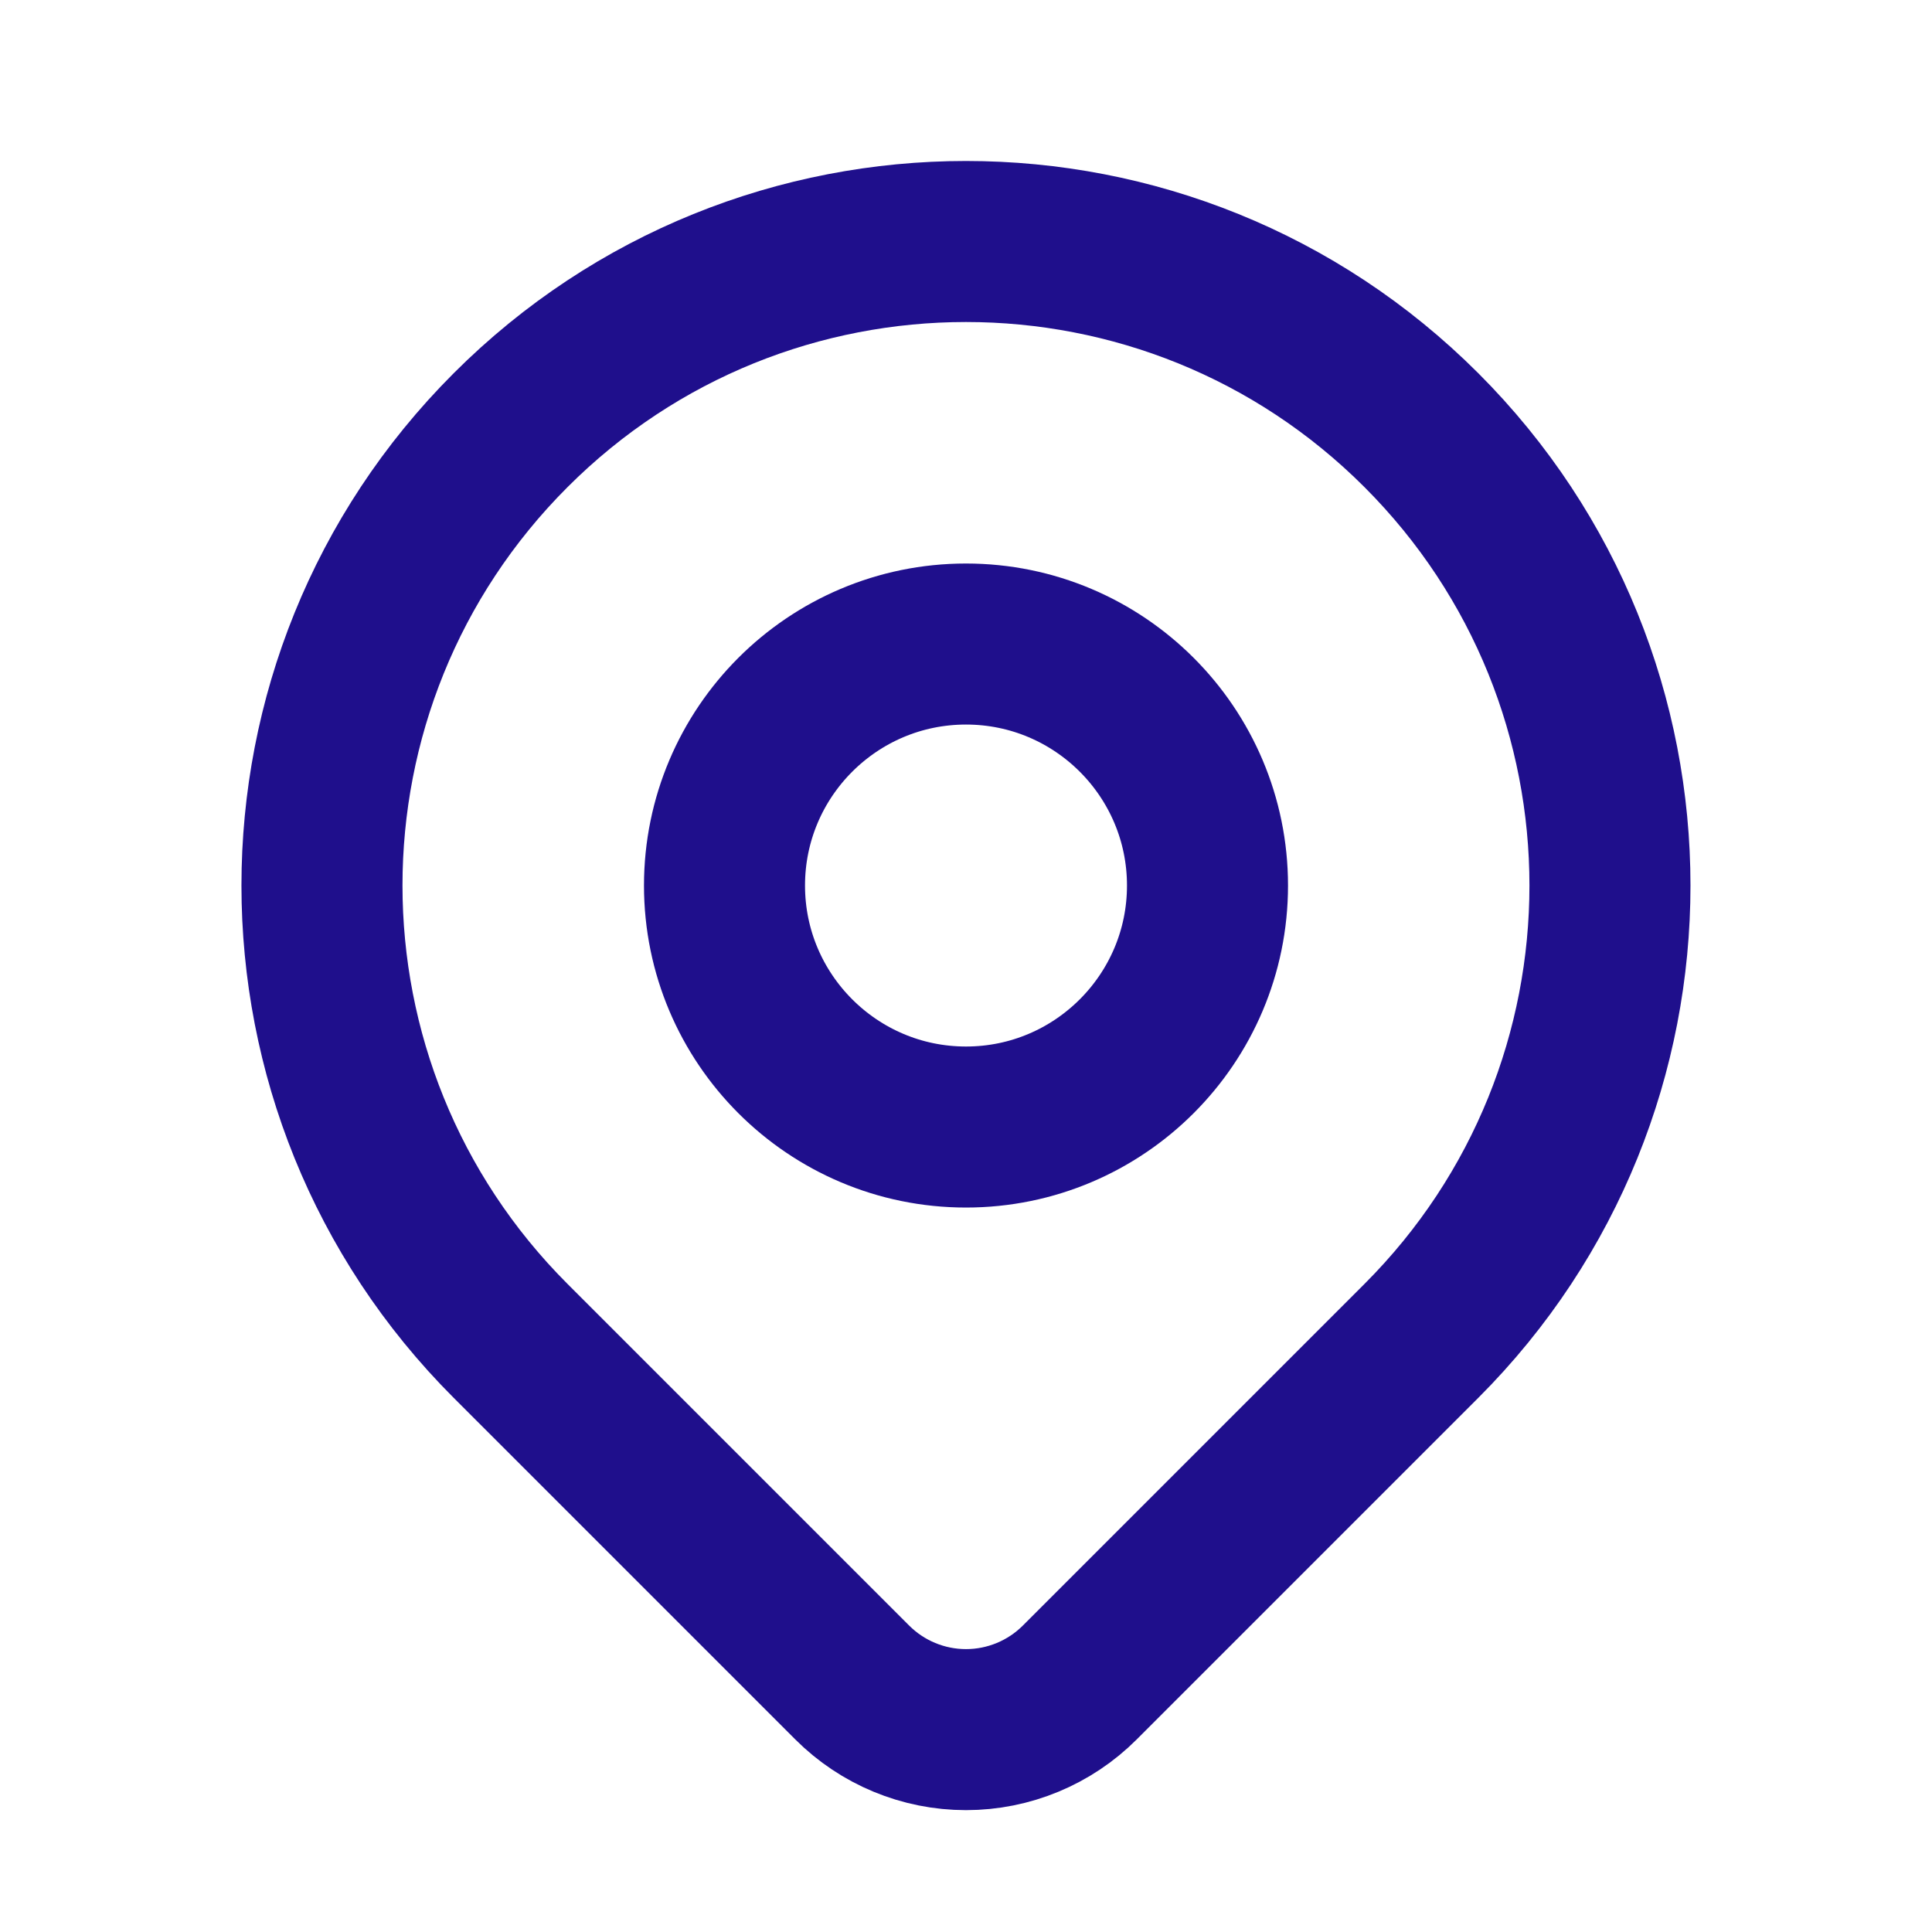
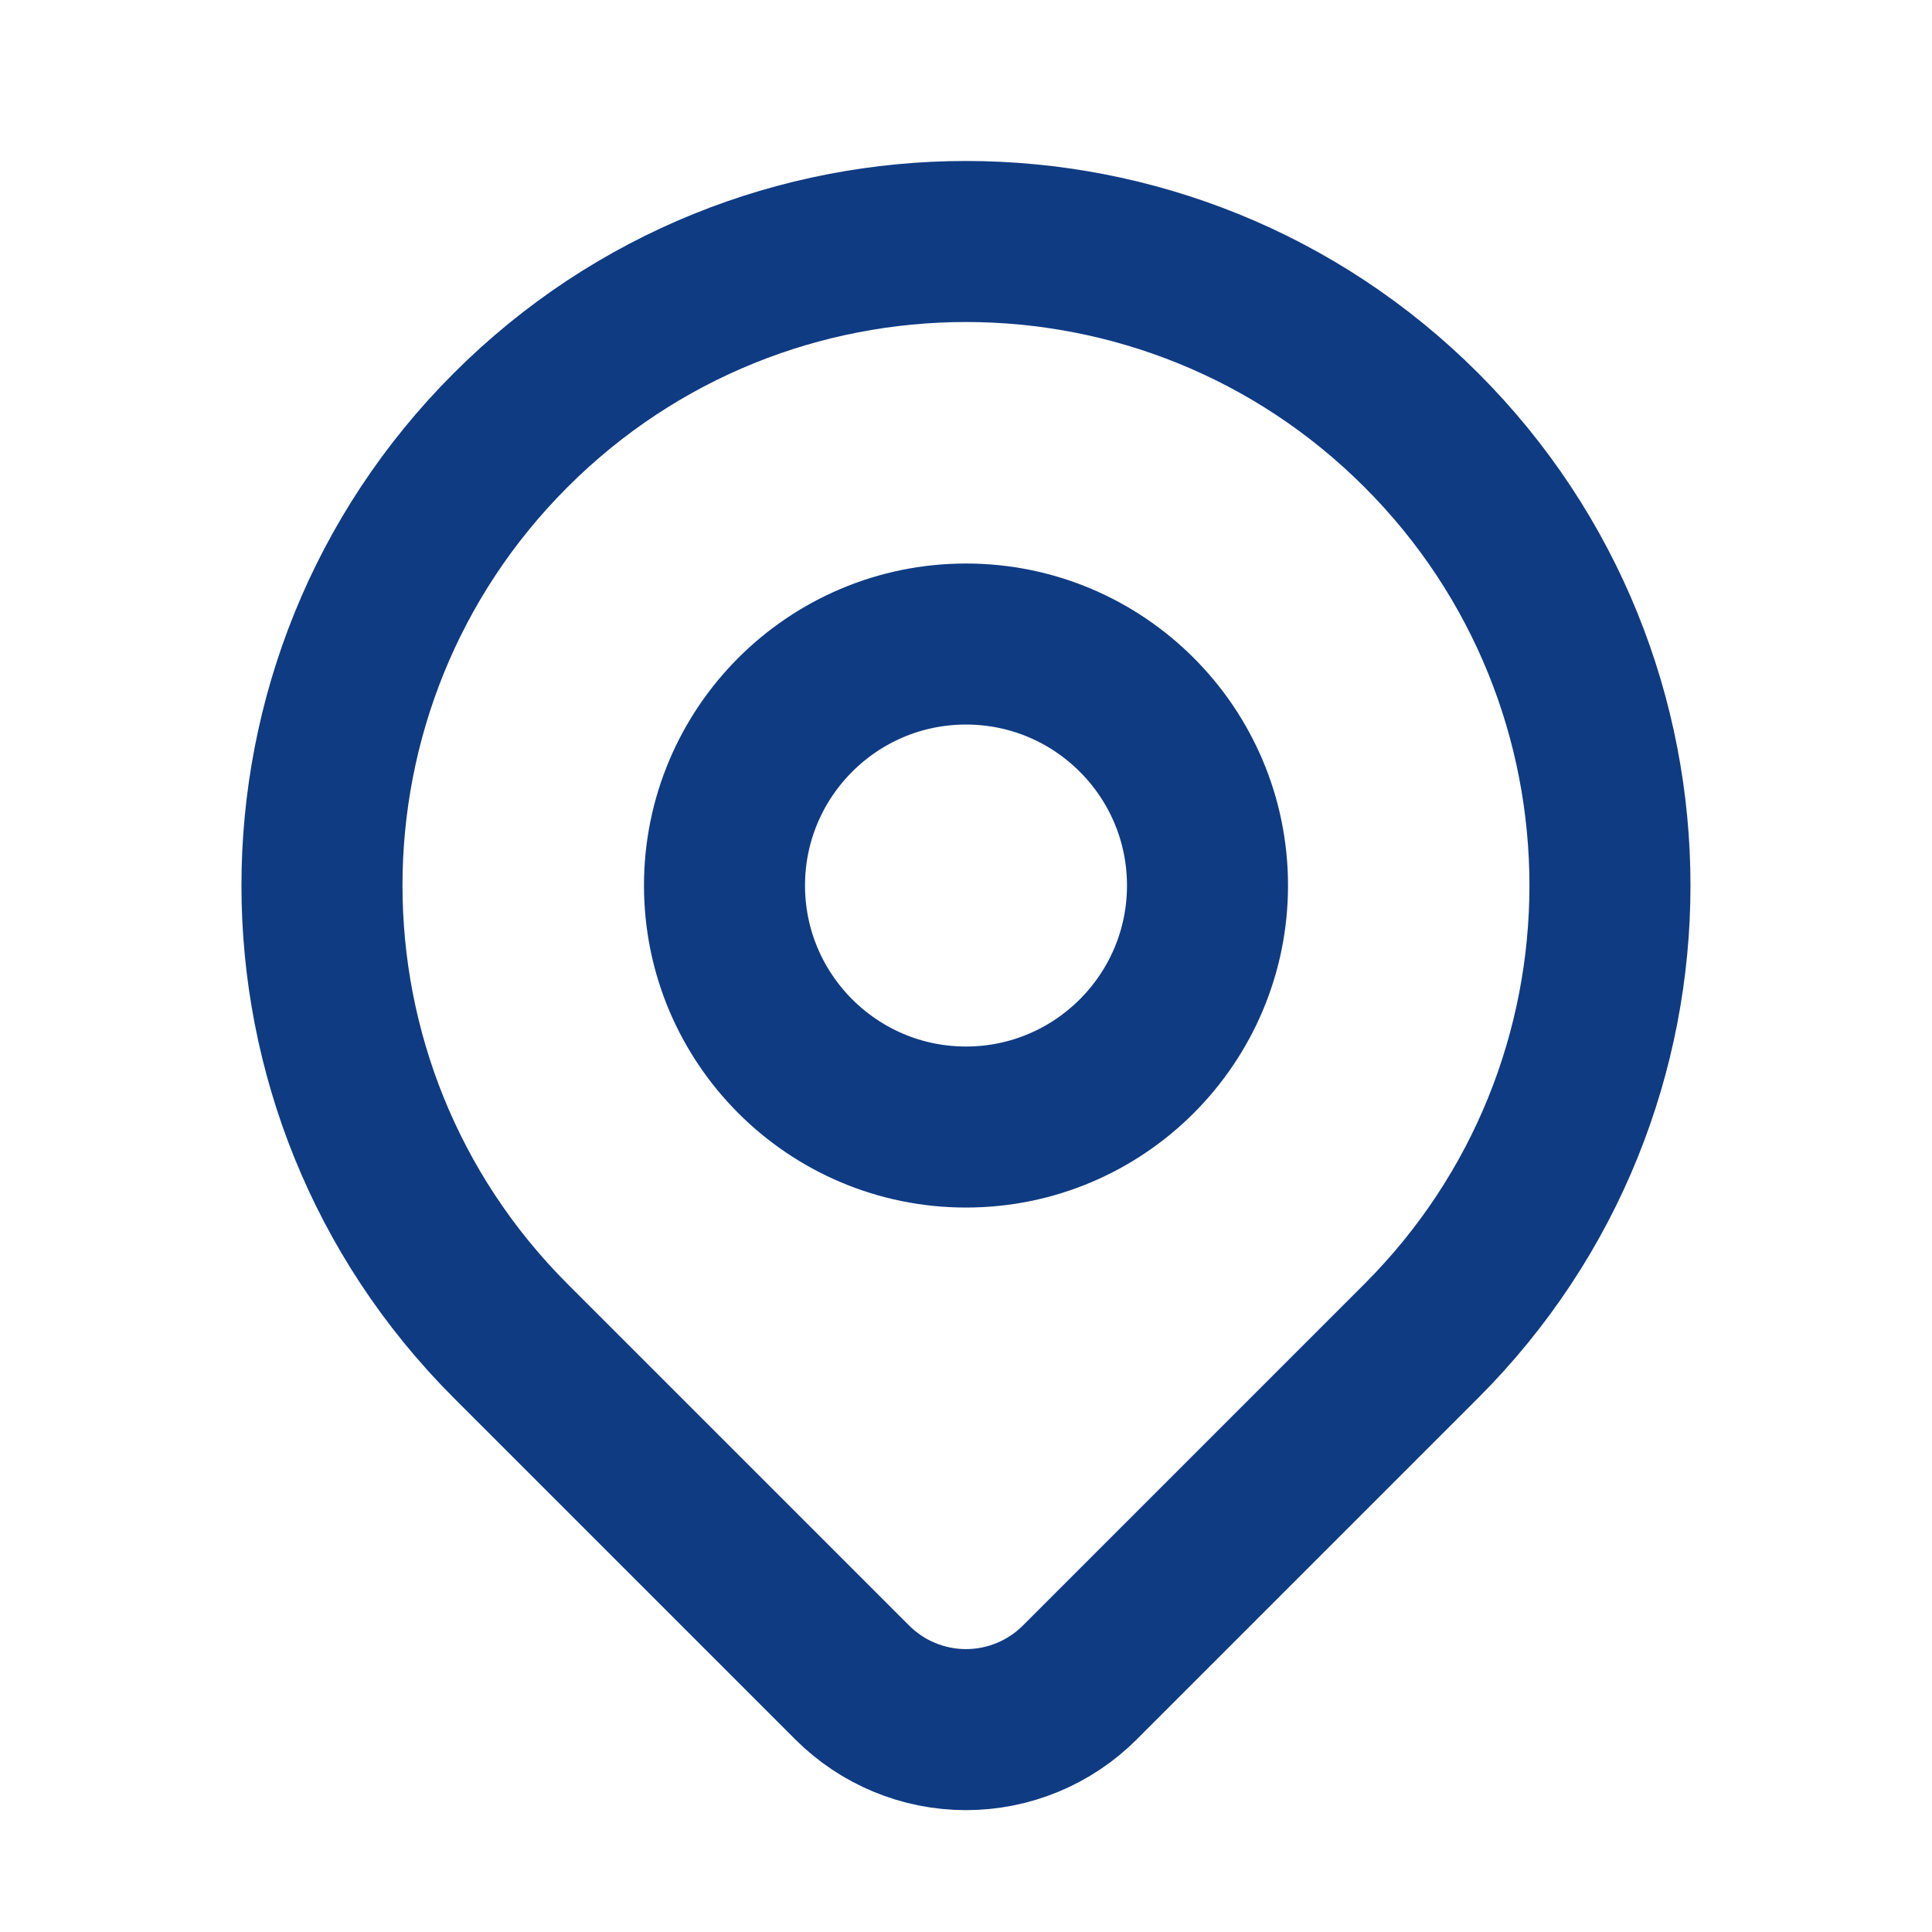
<svg xmlns="http://www.w3.org/2000/svg" width="20" height="20" viewBox="0 0 20 20" fill="none">
-   <path d="M14.714 13.881L11.178 17.417C10.866 17.729 10.442 17.905 10 17.905C9.558 17.905 9.134 17.729 8.822 17.417L5.286 13.881C2.682 11.277 2.682 7.056 5.286 4.453C7.889 1.849 12.11 1.849 14.714 4.453C17.317 7.056 17.317 11.277 14.714 13.881V13.881" stroke="#1F0F8C" stroke-width="1.667" stroke-linecap="round" stroke-linejoin="round" />
-   <path d="M12.5 9.167C12.5 10.546 11.38 11.667 10 11.667C8.62 11.667 7.5 10.546 7.5 9.167C7.5 7.787 8.62 6.667 10 6.667C11.38 6.667 12.5 7.787 12.5 9.167V9.167" stroke="#1F0F8C" stroke-width="1.667" stroke-linecap="round" stroke-linejoin="round" />
+   <path d="M14.714 13.881L11.178 17.417C10.866 17.729 10.442 17.905 10 17.905C9.558 17.905 9.134 17.729 8.822 17.417L5.286 13.881C2.682 11.277 2.682 7.056 5.286 4.453C7.889 1.849 12.11 1.849 14.714 4.453C17.317 7.056 17.317 11.277 14.714 13.881V13.881" stroke="#0F3B82" stroke-width="1.667" stroke-linecap="round" stroke-linejoin="round" />
+   <path d="M12.5 9.167C12.5 10.546 11.38 11.667 10 11.667C8.62 11.667 7.5 10.546 7.5 9.167C7.5 7.787 8.62 6.667 10 6.667C11.38 6.667 12.5 7.787 12.5 9.167V9.167" stroke="#0F3B82" stroke-width="1.667" stroke-linecap="round" stroke-linejoin="round" />
</svg>
